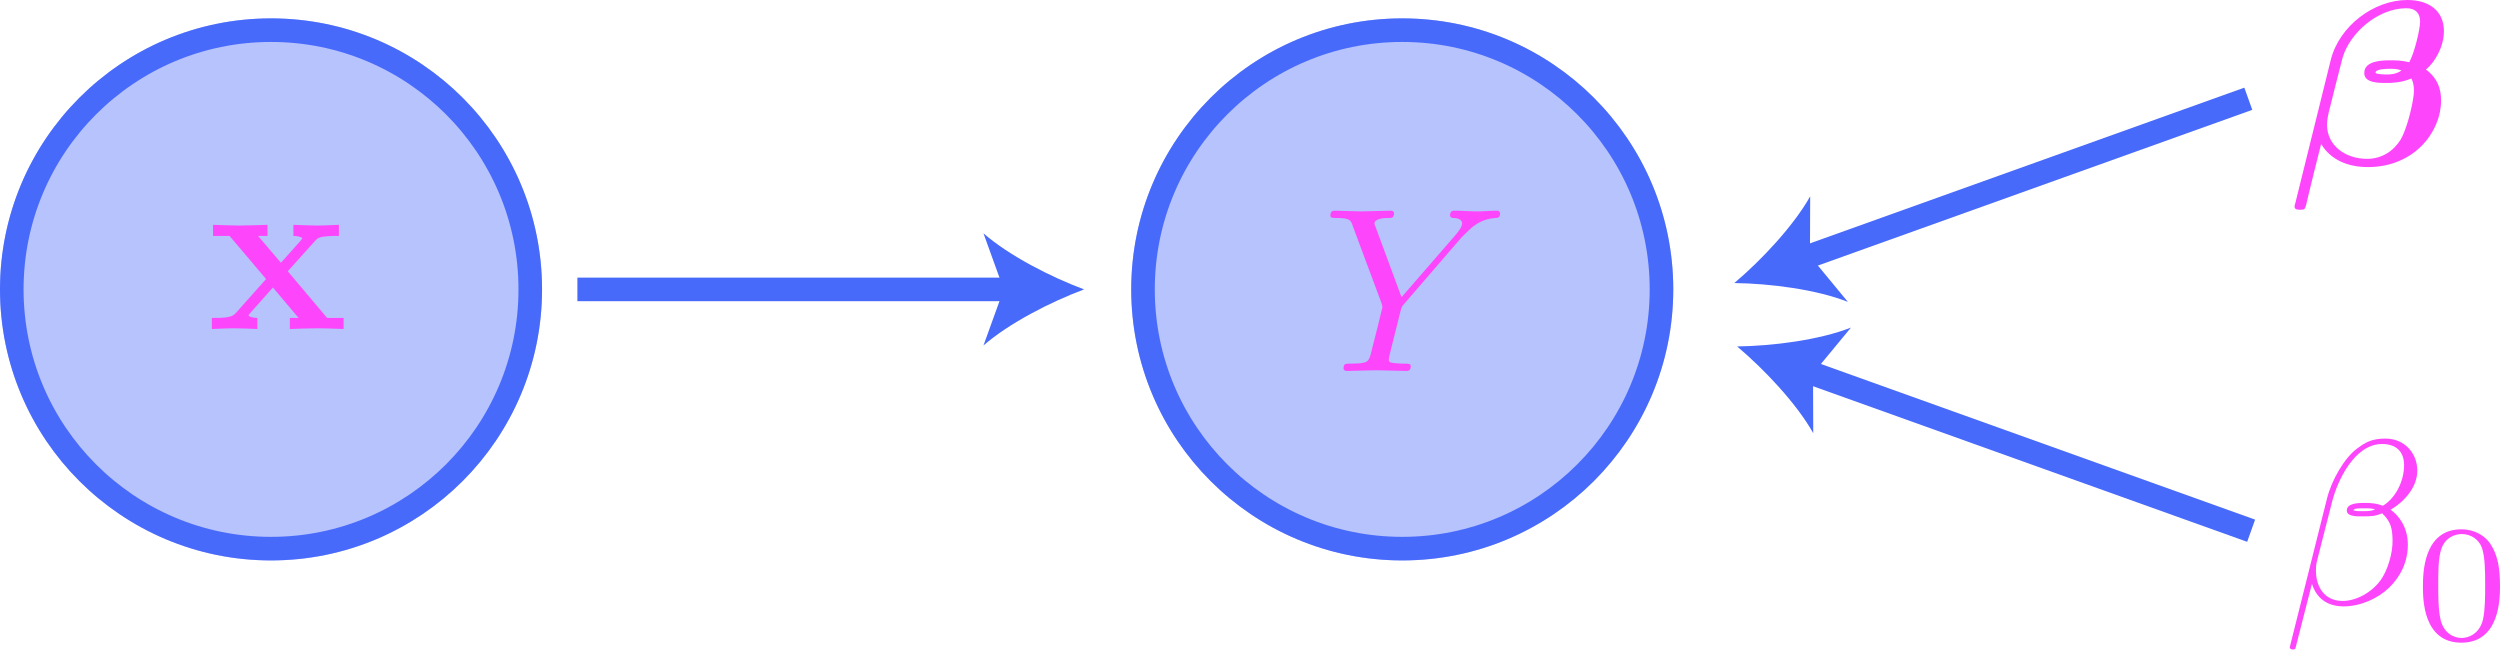
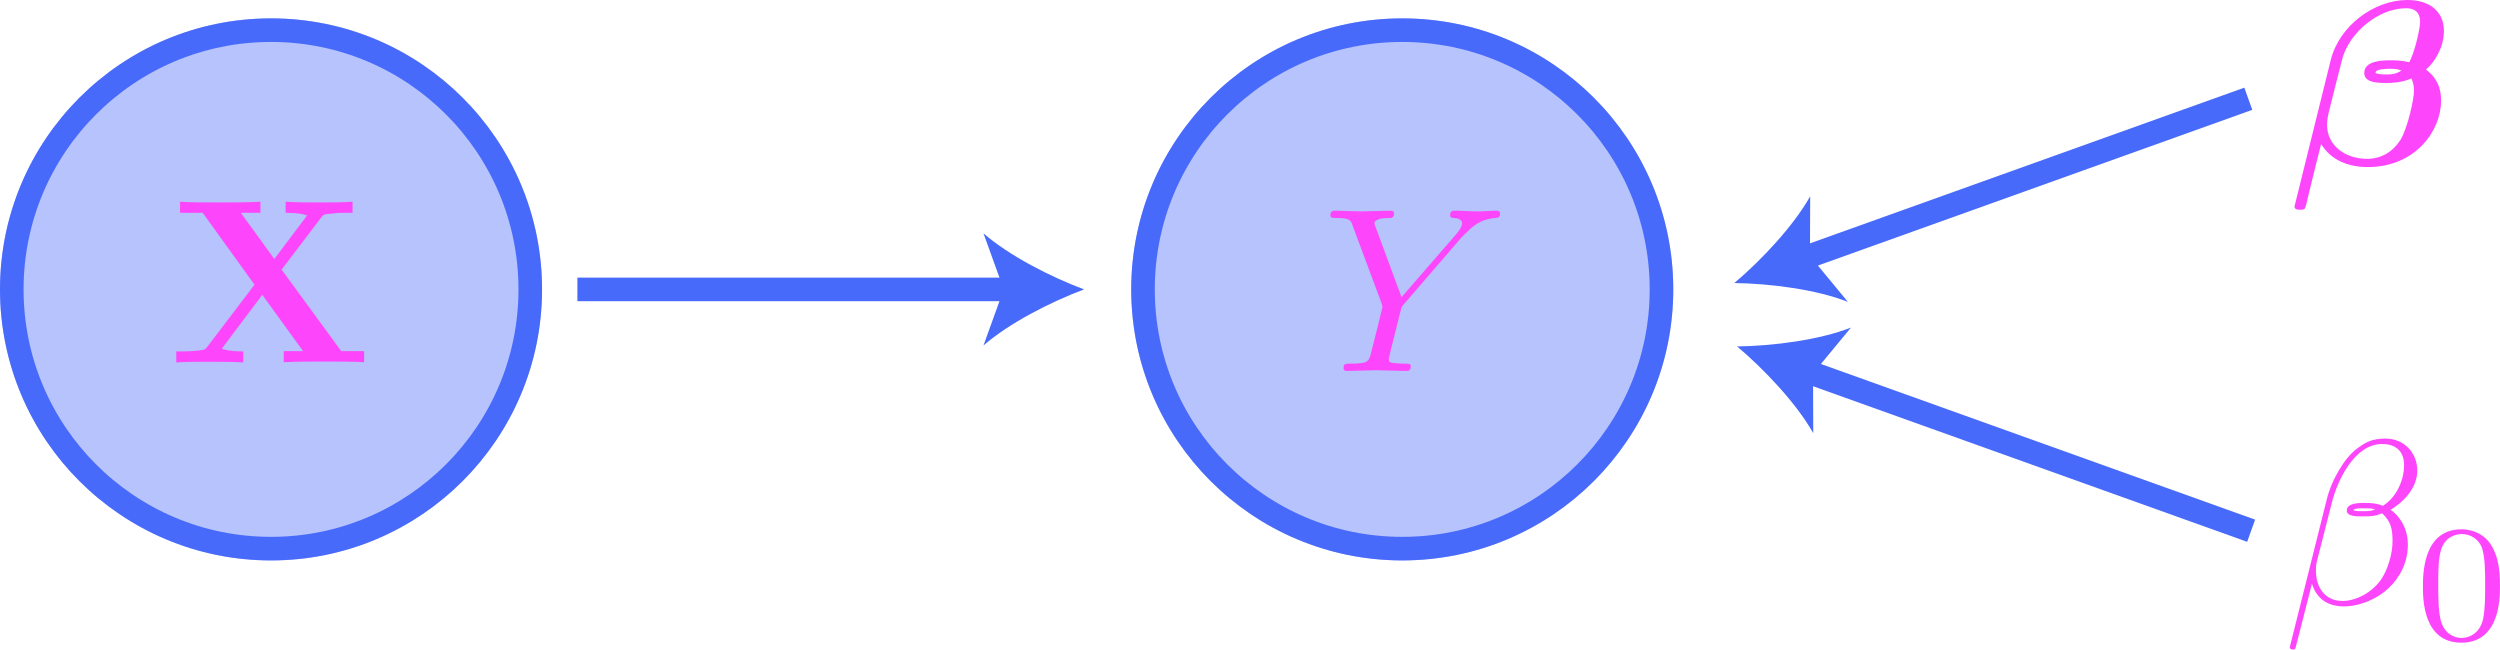
<svg xmlns="http://www.w3.org/2000/svg" version="1.1" id="Layer_1" x="0px" y="0px" viewBox="0 0 106.08 27.55" style="enable-background:new 0 0 106.08 27.55;" xml:space="preserve">
  <style type="text/css">
	.st0{opacity:0.4;fill:#486AFB;stroke:#486AFB;stroke-miterlimit:10;}
	.st1{fill:none;stroke:#486AFB;stroke-miterlimit:10;}
	.st2{fill:#FD46FC;}
	.st3{fill:#486AFB;}
</style>
  <circle class="st0" cx="11.5" cy="12.28" r="11" />
  <circle class="st1" cx="11.5" cy="12.28" r="11" />
  <circle class="st0" cx="59.5" cy="12.28" r="11" />
  <path class="st2" d="M62.01,10.08l0.14-0.14c0.3-0.3,0.63-0.64,1.3-0.69c0.11-0.01,0.2-0.01,0.2-0.19c0-0.08-0.05-0.12-0.13-0.12  c-0.26,0-0.55,0.03-0.81,0.03c-0.33,0-0.68-0.03-0.99-0.03c-0.06,0-0.19,0-0.19,0.19c0,0.11,0.1,0.12,0.15,0.12  c0.07,0,0.36,0.02,0.36,0.23c0,0.17-0.23,0.43-0.27,0.48l-2.3,2.65l-1.09-2.95c-0.06-0.14-0.06-0.16-0.06-0.17  c0-0.24,0.49-0.24,0.59-0.24c0.14,0,0.24,0,0.24-0.2c0-0.11-0.12-0.11-0.15-0.11c-0.28,0-0.97,0.03-1.25,0.03  c-0.25,0-0.86-0.03-1.11-0.03c-0.06,0-0.19,0-0.19,0.2c0,0.11,0.1,0.11,0.23,0.11c0.6,0,0.64,0.09,0.72,0.34l1.22,3.27  c0.01,0.03,0.04,0.14,0.04,0.17c0,0.03-0.4,1.63-0.45,1.81c-0.13,0.55-0.14,0.58-0.93,0.59c-0.19,0-0.27,0-0.27,0.2  c0,0.11,0.12,0.11,0.14,0.11c0.28,0,0.97-0.03,1.25-0.03c0.28,0,0.99,0.03,1.27,0.03c0.07,0,0.19,0,0.19-0.2  c0-0.11-0.09-0.11-0.28-0.11c-0.02,0-0.21,0-0.38-0.02c-0.21-0.02-0.27-0.04-0.27-0.16c0-0.07,0.09-0.42,0.14-0.62l0.35-1.4  c0.05-0.19,0.06-0.22,0.14-0.31L62.01,10.08" />
  <circle class="st1" cx="59.5" cy="12.28" r="11" />
  <g>
    <g>
      <line class="st1" x1="24.5" y1="12.28" x2="42.98" y2="12.28" />
      <g>
        <path class="st3" d="M46,12.28c-1.42,0.53-3.18,1.43-4.27,2.38l0.86-2.38L41.73,9.9C42.82,10.85,44.58,11.75,46,12.28z" />
      </g>
    </g>
  </g>
-   <path class="st2" d="M12.21,11.51l1.16-1.29c0.13-0.14,0.19-0.21,1.01-0.21V9.54c-0.35,0.02-0.86,0.03-0.91,0.03  c-0.25,0-0.75-0.02-1.02-0.03v0.47c0.14,0,0.26,0.02,0.38,0.09c-0.04,0.06-0.04,0.08-0.08,0.12l-0.83,0.93l-0.97-1.14h0.4V9.54  c-0.26,0.01-0.88,0.03-1.2,0.03S9.37,9.55,9.04,9.54v0.47h0.7l1.55,1.83l-1.3,1.46c-0.17,0.19-0.53,0.19-1,0.19v0.47  c0.35-0.02,0.86-0.03,0.91-0.03c0.25,0,0.82,0.02,1.02,0.03v-0.47c-0.18,0-0.37-0.05-0.37-0.11c0-0.01,0-0.02,0.07-0.1l0.96-1.08  l1.09,1.29H12.3v0.47c0.26-0.01,0.86-0.03,1.19-0.03c0.32,0,0.76,0.02,1.09,0.03v-0.47h-0.7L12.21,11.51" />
  <g>
    <g>
      <line class="st1" x1="95.4" y1="4.19" x2="76.43" y2="10.99" />
      <g>
        <path class="st3" d="M73.59,12.01c1.16-0.98,2.51-2.42,3.22-3.68l-0.01,2.53l1.61,1.95C77.07,12.28,75.11,12.03,73.59,12.01z" />
      </g>
    </g>
  </g>
  <path class="st2" d="M102.23,2.64c-0.33-0.08-0.61-0.08-0.79-0.08c-0.32,0-1.12,0-1.12,0.54c0,0.42,0.6,0.42,0.94,0.42  c0.17,0,0.62,0,1.06-0.19c0.08,0.15,0.11,0.35,0.11,0.52c0,0.36-0.26,1.56-0.57,2.08c-0.31,0.49-0.8,0.81-1.42,0.81  c-0.92,0-1.7-0.56-1.7-1.45c0-0.2,0.05-0.41,0.07-0.51c0.15-0.59,0.47-1.89,0.59-2.33c0.32-1.08,1.52-2.1,2.7-2.1  c0.37,0,0.59,0.18,0.59,0.57C102.69,1.23,102.45,2.25,102.23,2.64 M101.9,2.99c-0.24,0.17-0.49,0.17-0.62,0.17  c-0.04,0-0.48,0-0.48-0.08c0-0.16,0.49-0.16,0.62-0.16C101.59,2.92,101.71,2.92,101.9,2.99z M97.4,8.6  c-0.01,0.02-0.04,0.15-0.04,0.16c0,0.14,0.15,0.14,0.24,0.14c0.2,0,0.2-0.02,0.26-0.23c0.03-0.16,0.62-2.54,0.63-2.56  c0.42,0.7,1.18,0.98,1.98,0.98c2,0,3.11-1.52,3.11-2.82c0-0.7-0.31-1.07-0.64-1.32c0.36-0.3,0.76-0.94,0.76-1.63  c0-0.85-0.62-1.32-1.55-1.32c-1.42,0-2.89,1.1-3.25,2.54L97.4,8.6z" />
  <path class="st2" d="M102.01,19.74c0,0.7-0.38,1.41-0.9,1.72c-0.27-0.1-0.47-0.12-0.76-0.12c-0.21,0-0.77-0.01-0.77,0.32  c-0.01,0.28,0.51,0.25,0.69,0.25c0.37,0,0.52-0.01,0.81-0.13c0.38,0.36,0.43,0.67,0.44,1.12c0.02,0.58-0.22,1.32-0.5,1.71  c-0.39,0.54-1.05,0.89-1.62,0.89c-0.75,0-1.13-0.58-1.13-1.28c0-0.1,0-0.25,0.05-0.44l0.64-2.51c0.22-0.85,0.93-2.43,2.12-2.43  C101.66,18.84,102.01,19.15,102.01,19.74 M100.78,21.62c-0.13,0.05-0.24,0.07-0.48,0.07c-0.14,0-0.34,0.01-0.44-0.04  c0.02-0.1,0.38-0.08,0.49-0.08C100.56,21.57,100.65,21.57,100.78,21.62z M102.57,19.97c0-0.75-0.55-1.36-1.35-1.36  c-0.58,0-0.85,0.16-1.2,0.42c-0.55,0.4-1.09,1.36-1.28,2.12l-1.58,6.31c-0.01,0.04,0.04,0.1,0.12,0.1s0.11-0.02,0.12-0.05l0.7-2.74  c0.19,0.6,0.63,0.96,1.35,0.96s1.47-0.35,1.92-0.79c0.48-0.46,0.8-1.09,0.8-1.83c0-0.72-0.37-1.23-0.73-1.48  C102,21.3,102.57,20.69,102.57,19.97z" />
  <path class="st2" d="M104.45,27.07c-0.32,0-0.75-0.19-0.89-0.77c-0.1-0.42-0.1-0.99-0.1-1.51c0-0.51,0-1.05,0.11-1.43  c0.15-0.55,0.6-0.7,0.89-0.7c0.38,0,0.75,0.23,0.87,0.64c0.11,0.38,0.12,0.89,0.12,1.5c0,0.52,0,1.04-0.09,1.48  C105.21,26.91,104.73,27.07,104.45,27.07 M106.08,24.88c0-0.77-0.09-1.33-0.42-1.82c-0.22-0.32-0.65-0.6-1.22-0.6  c-1.63,0-1.63,1.92-1.63,2.43s0,2.38,1.63,2.38S106.08,25.39,106.08,24.88z" />
  <g>
    <g>
      <line class="st1" x1="95.52" y1="22.52" x2="76.55" y2="15.72" />
      <g>
        <path class="st3" d="M73.71,14.7c1.51-0.02,3.48-0.27,4.83-0.8l-1.61,1.95l0.01,2.53C76.23,17.12,74.87,15.68,73.71,14.7z" />
      </g>
    </g>
  </g>
+   <path class="st2" d="M11.95,11.44l1.67-2.2c0.11-0.14,0.12-0.15,0.47-0.18c0.24-0.03,0.3-0.03,0.58-0.03h0.29V8.56  c-0.42,0.03-0.9,0.03-1.33,0.03c-0.39,0-1.15,0-1.51-0.03v0.47c0.18,0,0.57,0,0.91,0.11c-0.01,0.02-0.06,0.08-0.08,0.11l-1.31,1.74  l-1.42-1.96h0.83V8.56c-0.41,0.03-1.35,0.03-1.8,0.03c-0.4,0-1.26,0-1.61-0.03v0.47H8.6l2.2,3.05L8.8,14.71  c-0.09,0.12-0.11,0.14-0.43,0.17c-0.2,0.02-0.41,0.03-0.6,0.03H7.48v0.47c0.42-0.03,0.9-0.03,1.33-0.03c0.39,0,1.15,0,1.51,0.03  v-0.47c-0.18,0-0.57,0-0.91-0.11c0.01-0.02,0.06-0.08,0.08-0.11l1.64-2.18l1.73,2.39h-0.82v0.47c0.41-0.03,1.35-0.03,1.8-0.03  c0.4,0,1.26,0,1.61,0.03v-0.47h-0.97L11.95,11.44" />
</svg>
